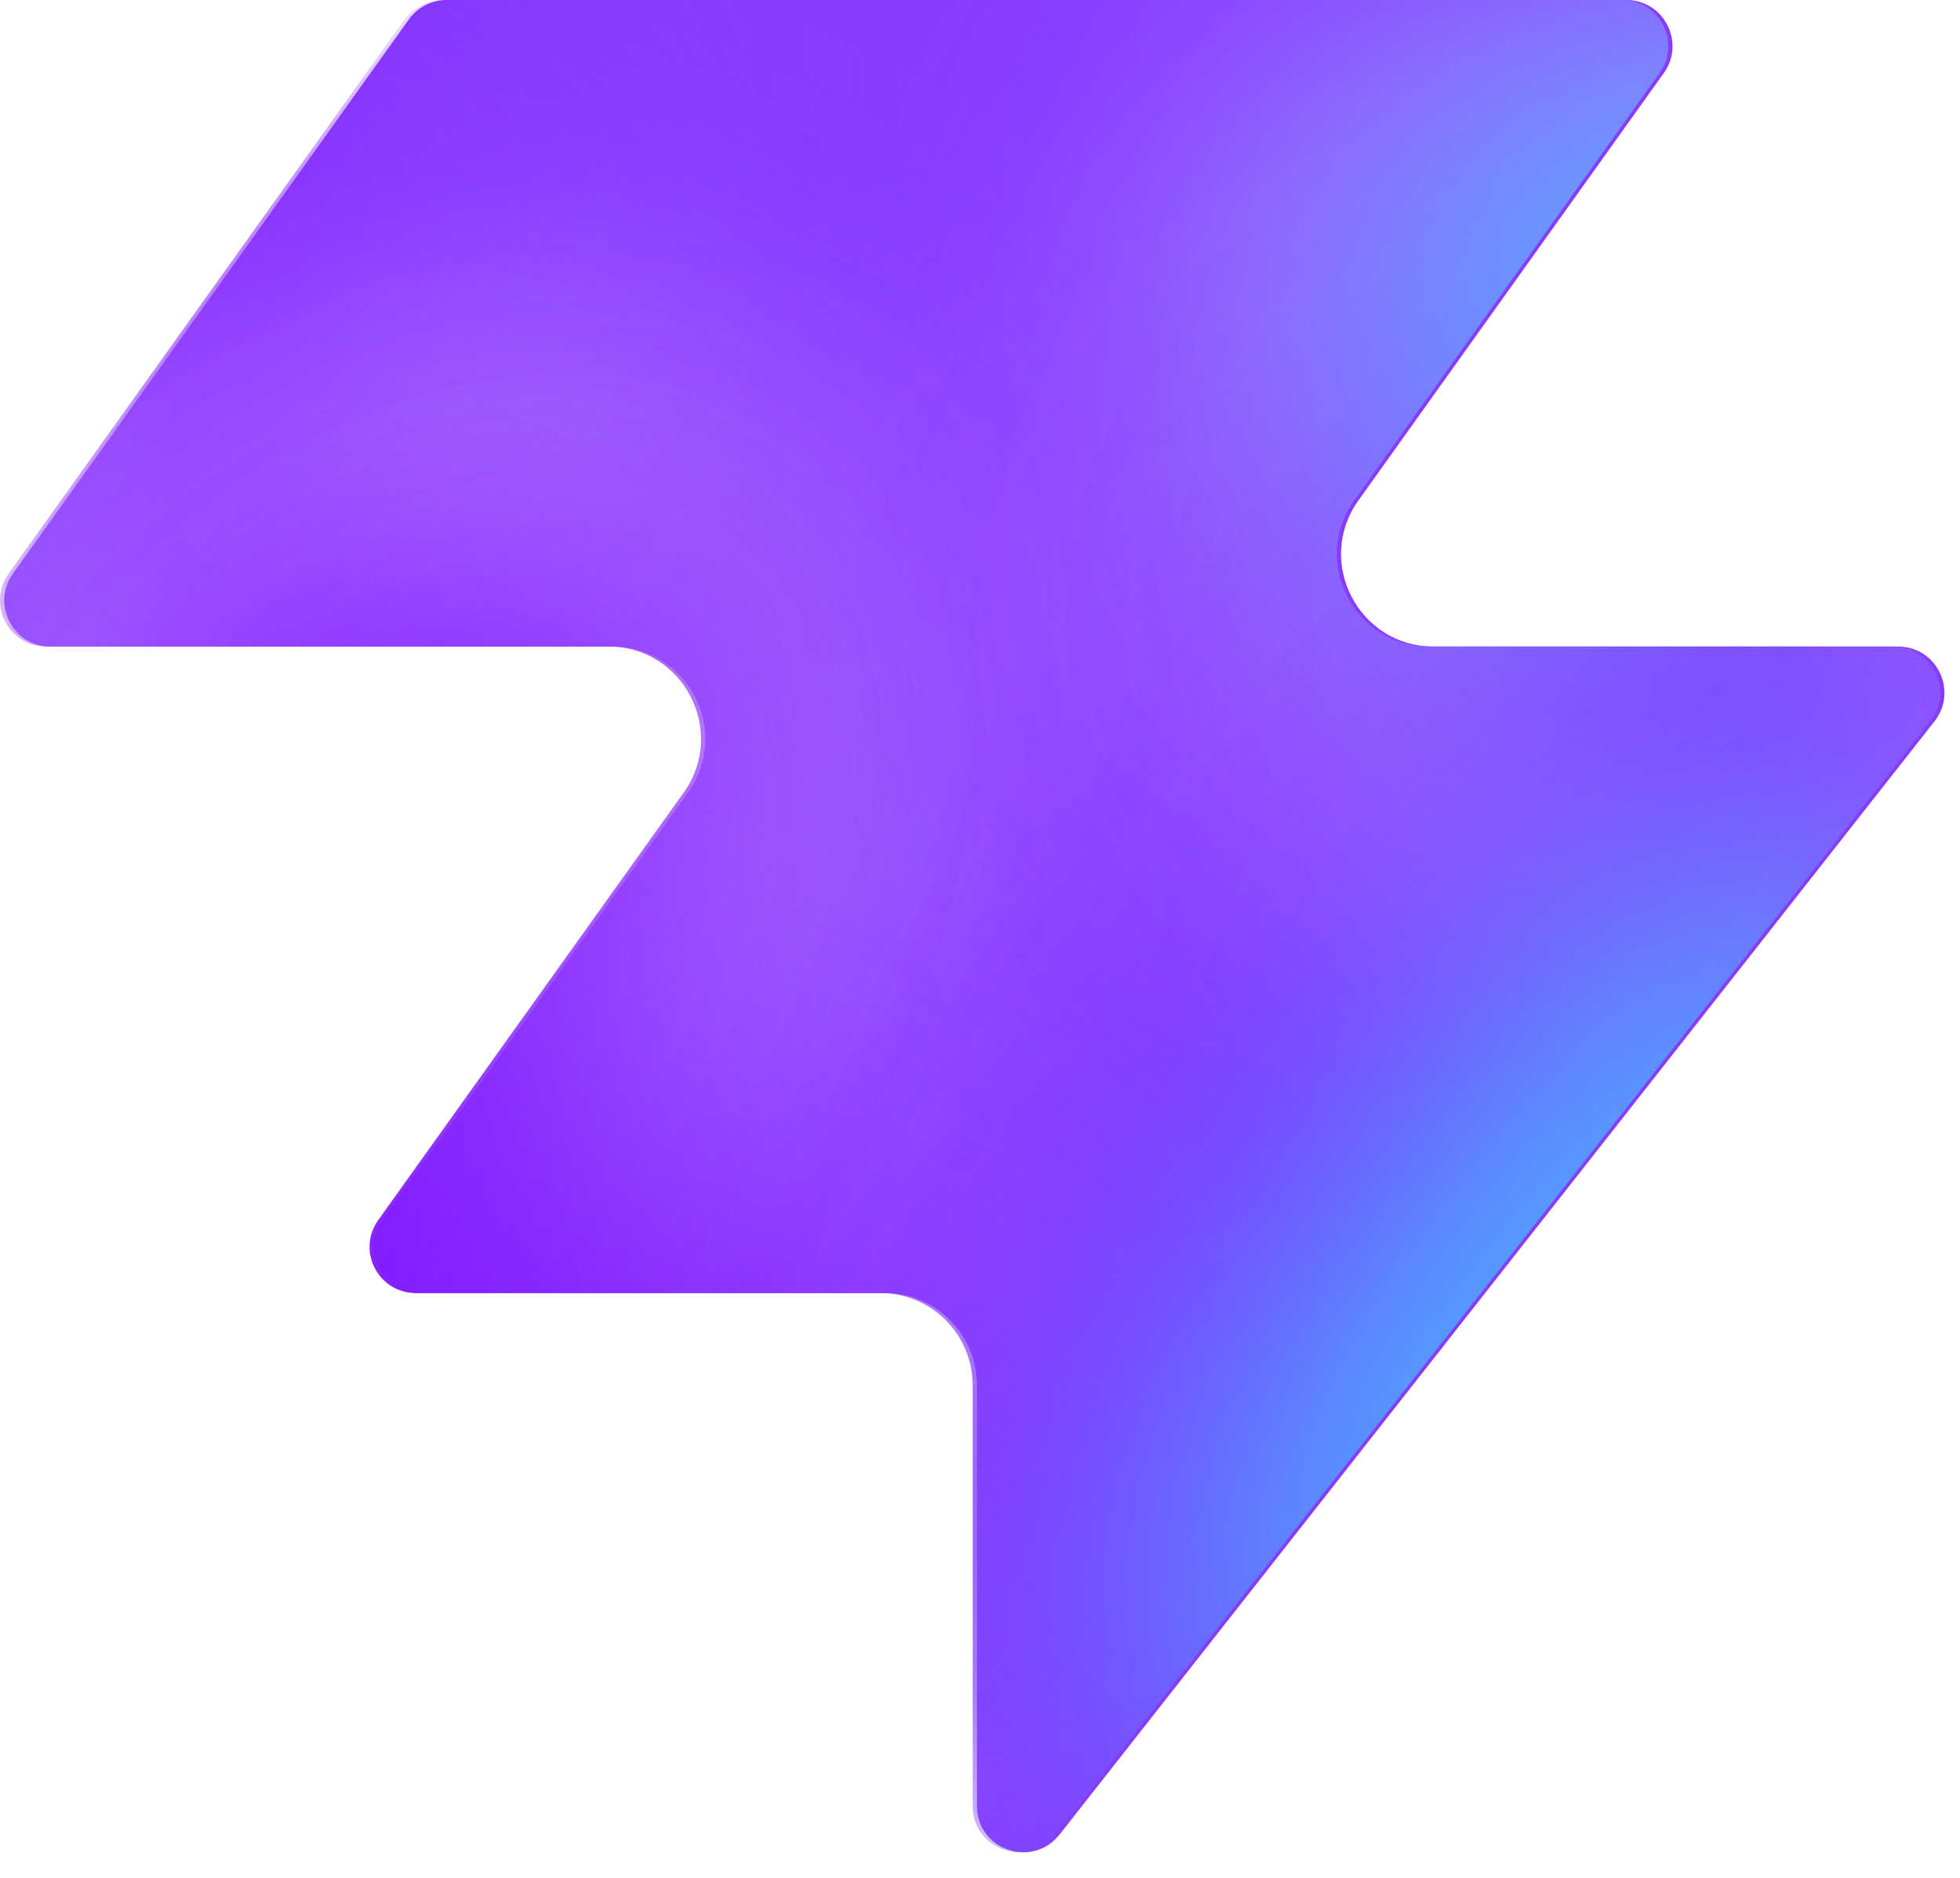
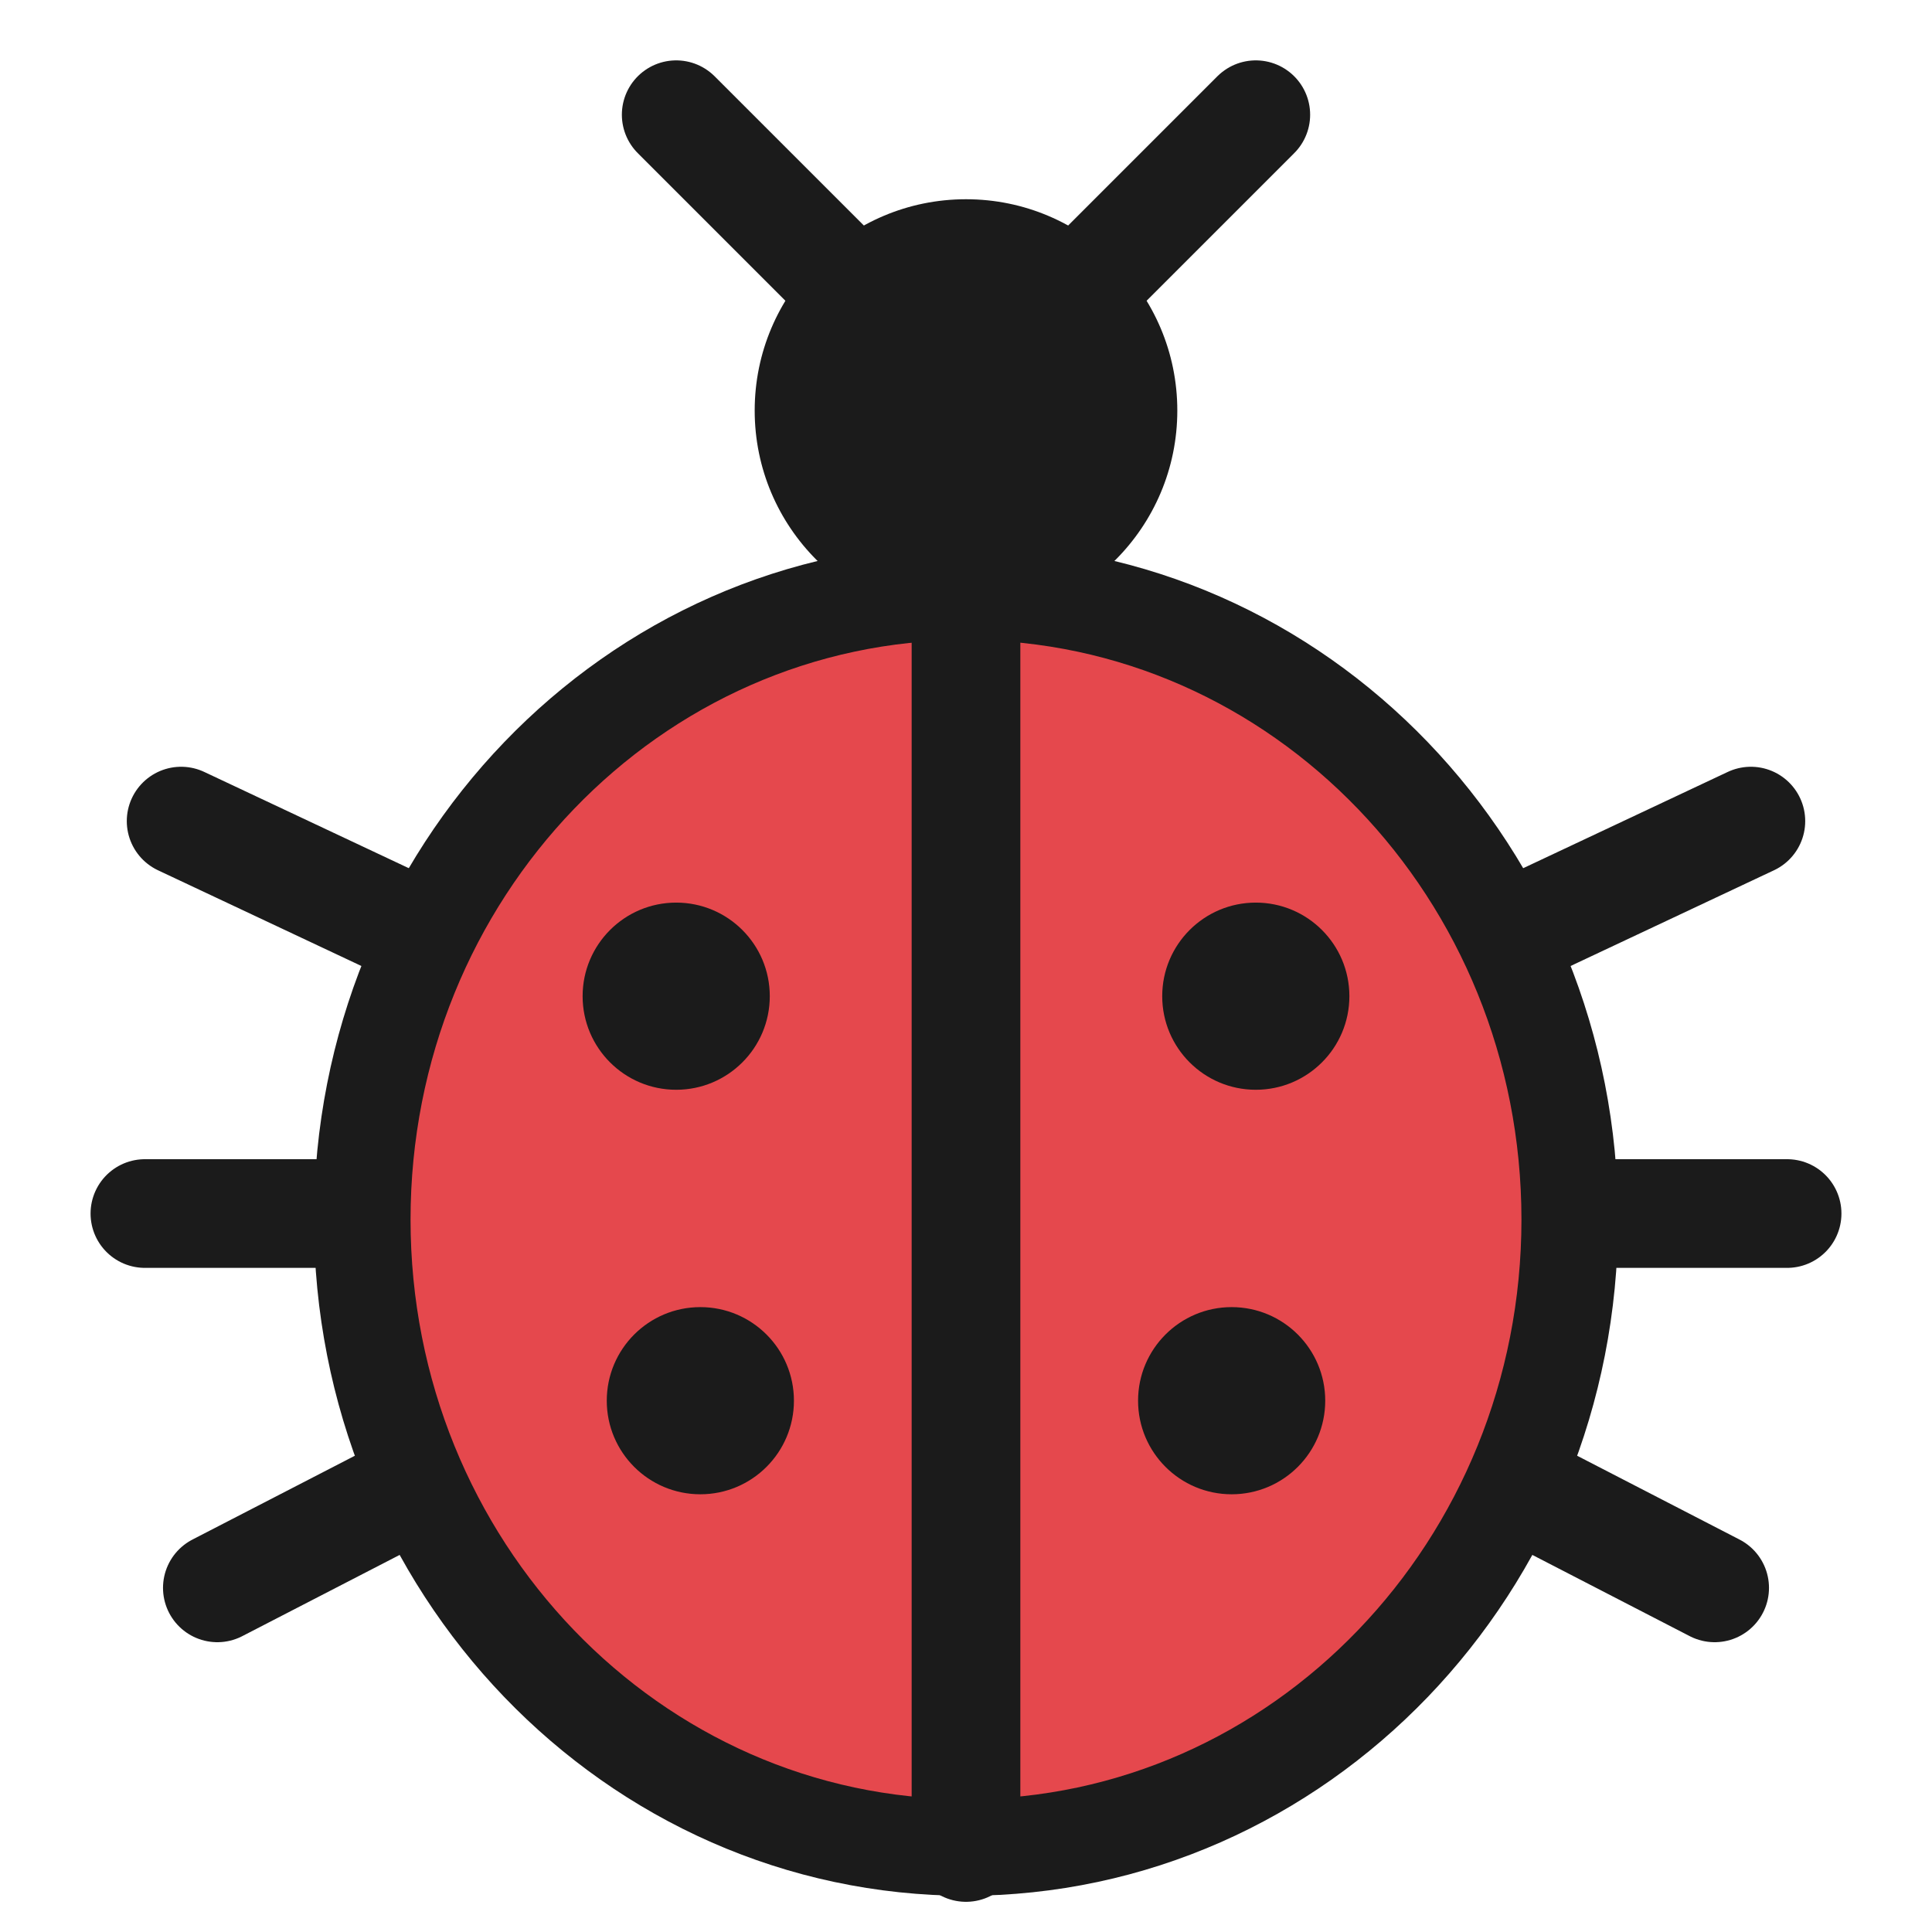
- <svg xmlns="http://www.w3.org/2000/svg" width="48" height="46" fill="none" viewBox="0 0 48 46">
-   <path fill="#863bff" d="M25.946 44.938c-.664.845-2.021.375-2.021-.698V33.937a2.26 2.26 0 0 0-2.262-2.262H10.287c-.92 0-1.456-1.04-.92-1.788l7.48-10.471c1.07-1.497 0-3.578-1.842-3.578H1.237c-.92 0-1.456-1.04-.92-1.788L10.013.474c.214-.297.556-.474.92-.474h28.894c.92 0 1.456 1.04.92 1.788l-7.48 10.471c-1.07 1.498 0 3.579 1.842 3.579h11.377c.943 0 1.473 1.088.89 1.83L25.947 44.94z" style="fill:#863bff;fill:color(display-p3 .525 .23 1);fill-opacity:1" />
-   <mask id="a" width="48" height="46" x="0" y="0" maskUnits="userSpaceOnUse" style="mask-type:alpha">
-     <path fill="#000" d="M25.842 44.938c-.664.844-2.021.375-2.021-.698V33.937a2.26 2.26 0 0 0-2.262-2.262H10.183c-.92 0-1.456-1.04-.92-1.788l7.48-10.471c1.07-1.498 0-3.579-1.842-3.579H1.133c-.92 0-1.456-1.04-.92-1.787L9.91.473c.214-.297.556-.474.92-.474h28.894c.92 0 1.456 1.04.92 1.788l-7.48 10.471c-1.07 1.498 0 3.578 1.842 3.578h11.377c.943 0 1.473 1.088.89 1.832L25.843 44.94z" style="fill:#000;fill-opacity:1" />
-   </mask>
-   <g mask="url(#a)">
-     <g filter="url(#b)">
-       <ellipse cx="5.508" cy="14.704" fill="#ede6ff" rx="5.508" ry="14.704" style="fill:#ede6ff;fill:color(display-p3 .927 .903 1);fill-opacity:1" transform="matrix(.00324 1 1 -.00324 -4.47 31.516)" />
-     </g>
-     <g filter="url(#c)">
-       <ellipse cx="10.399" cy="29.851" fill="#ede6ff" rx="10.399" ry="29.851" style="fill:#ede6ff;fill:color(display-p3 .927 .903 1);fill-opacity:1" transform="matrix(.00324 1 1 -.00324 -39.328 7.883)" />
-     </g>
-     <g filter="url(#d)">
-       <ellipse cx="5.508" cy="30.487" fill="#7e14ff" rx="5.508" ry="30.487" style="fill:#7e14ff;fill:color(display-p3 .492 .077 1);fill-opacity:1" transform="rotate(89.814 -25.913 -14.639)scale(1 -1)" />
-     </g>
-     <g filter="url(#e)">
-       <ellipse cx="5.508" cy="30.599" fill="#7e14ff" rx="5.508" ry="30.599" style="fill:#7e14ff;fill:color(display-p3 .492 .077 1);fill-opacity:1" transform="rotate(89.814 -32.644 -3.334)scale(1 -1)" />
-     </g>
-     <g filter="url(#f)">
-       <ellipse cx="5.508" cy="30.599" fill="#7e14ff" rx="5.508" ry="30.599" style="fill:#7e14ff;fill:color(display-p3 .492 .077 1);fill-opacity:1" transform="matrix(.00324 1 1 -.00324 -34.34 30.47)" />
-     </g>
-     <g filter="url(#g)">
-       <ellipse cx="14.072" cy="22.078" fill="#ede6ff" rx="14.072" ry="22.078" style="fill:#ede6ff;fill:color(display-p3 .927 .903 1);fill-opacity:1" transform="rotate(93.35 24.506 48.493)scale(-1 1)" />
-     </g>
-     <g filter="url(#h)">
-       <ellipse cx="3.47" cy="21.501" fill="#7e14ff" rx="3.47" ry="21.501" style="fill:#7e14ff;fill:color(display-p3 .492 .077 1);fill-opacity:1" transform="rotate(89.009 28.708 47.59)scale(-1 1)" />
-     </g>
-     <g filter="url(#i)">
-       <ellipse cx="3.47" cy="21.501" fill="#7e14ff" rx="3.47" ry="21.501" style="fill:#7e14ff;fill:color(display-p3 .492 .077 1);fill-opacity:1" transform="rotate(89.009 28.708 47.59)scale(-1 1)" />
-     </g>
-     <g filter="url(#j)">
-       <ellipse cx=".387" cy="8.972" fill="#7e14ff" rx="4.407" ry="29.108" style="fill:#7e14ff;fill:color(display-p3 .492 .077 1);fill-opacity:1" transform="rotate(39.51 .387 8.972)" />
-     </g>
-     <g filter="url(#k)">
-       <ellipse cx="47.523" cy="-6.092" fill="#7e14ff" rx="4.407" ry="29.108" style="fill:#7e14ff;fill:color(display-p3 .492 .077 1);fill-opacity:1" transform="rotate(37.892 47.523 -6.092)" />
-     </g>
-     <g filter="url(#l)">
-       <ellipse cx="41.412" cy="6.333" fill="#47bfff" rx="5.971" ry="9.665" style="fill:#47bfff;fill:color(display-p3 .28 .748 1);fill-opacity:1" transform="rotate(37.892 41.412 6.333)" />
-     </g>
-     <g filter="url(#m)">
-       <ellipse cx="-1.879" cy="38.332" fill="#7e14ff" rx="4.407" ry="29.108" style="fill:#7e14ff;fill:color(display-p3 .492 .077 1);fill-opacity:1" transform="rotate(37.892 -1.88 38.332)" />
-     </g>
-     <g filter="url(#n)">
-       <ellipse cx="-1.879" cy="38.332" fill="#7e14ff" rx="4.407" ry="29.108" style="fill:#7e14ff;fill:color(display-p3 .492 .077 1);fill-opacity:1" transform="rotate(37.892 -1.88 38.332)" />
-     </g>
-     <g filter="url(#o)">
-       <ellipse cx="35.651" cy="29.907" fill="#7e14ff" rx="4.407" ry="29.108" style="fill:#7e14ff;fill:color(display-p3 .492 .077 1);fill-opacity:1" transform="rotate(37.892 35.651 29.907)" />
-     </g>
-     <g filter="url(#p)">
-       <ellipse cx="38.418" cy="32.4" fill="#47bfff" rx="5.971" ry="15.297" style="fill:#47bfff;fill:color(display-p3 .28 .748 1);fill-opacity:1" transform="rotate(37.892 38.418 32.4)" />
-     </g>
+ <svg xmlns="http://www.w3.org/2000/svg" viewBox="0 0 32 32" width="32" height="32">
+   <g stroke="#1b1b1b" stroke-width="1.8" stroke-linecap="round">
+     <path d="M6.4 15.2 3 13.6M6 20.1 2.4 20.1M6.7 24.7 3.6 26.3" />
+     <path d="M25.6 15.2 29 13.6M26 20.1 29.6 20.1M25.3 24.7 28.4 26.3" />
+     <path d="M13.7 4.4 11.2 1.9M18.3 4.4 20.8 1.9" />
  </g>
-   <defs>
-     <filter id="b" width="60.045" height="41.654" x="-19.77" y="16.149" color-interpolation-filters="sRGB" filterUnits="userSpaceOnUse">
-       <feFlood flood-opacity="0" result="BackgroundImageFix" />
-       <feBlend in="SourceGraphic" in2="BackgroundImageFix" result="shape" />
-       <feGaussianBlur result="effect1_foregroundBlur_2002_17158" stdDeviation="7.659" />
-     </filter>
-     <filter id="c" width="90.34" height="51.437" x="-54.613" y="-7.533" color-interpolation-filters="sRGB" filterUnits="userSpaceOnUse">
-       <feFlood flood-opacity="0" result="BackgroundImageFix" />
-       <feBlend in="SourceGraphic" in2="BackgroundImageFix" result="shape" />
-       <feGaussianBlur result="effect1_foregroundBlur_2002_17158" stdDeviation="7.659" />
-     </filter>
-     <filter id="d" width="79.355" height="29.4" x="-49.64" y="2.03" color-interpolation-filters="sRGB" filterUnits="userSpaceOnUse">
-       <feFlood flood-opacity="0" result="BackgroundImageFix" />
-       <feBlend in="SourceGraphic" in2="BackgroundImageFix" result="shape" />
-       <feGaussianBlur result="effect1_foregroundBlur_2002_17158" stdDeviation="4.596" />
-     </filter>
-     <filter id="e" width="79.579" height="29.4" x="-45.045" y="20.029" color-interpolation-filters="sRGB" filterUnits="userSpaceOnUse">
-       <feFlood flood-opacity="0" result="BackgroundImageFix" />
-       <feBlend in="SourceGraphic" in2="BackgroundImageFix" result="shape" />
-       <feGaussianBlur result="effect1_foregroundBlur_2002_17158" stdDeviation="4.596" />
-     </filter>
-     <filter id="f" width="79.579" height="29.4" x="-43.513" y="21.178" color-interpolation-filters="sRGB" filterUnits="userSpaceOnUse">
-       <feFlood flood-opacity="0" result="BackgroundImageFix" />
-       <feBlend in="SourceGraphic" in2="BackgroundImageFix" result="shape" />
-       <feGaussianBlur result="effect1_foregroundBlur_2002_17158" stdDeviation="4.596" />
-     </filter>
-     <filter id="g" width="74.749" height="58.852" x="15.756" y="-17.901" color-interpolation-filters="sRGB" filterUnits="userSpaceOnUse">
-       <feFlood flood-opacity="0" result="BackgroundImageFix" />
-       <feBlend in="SourceGraphic" in2="BackgroundImageFix" result="shape" />
-       <feGaussianBlur result="effect1_foregroundBlur_2002_17158" stdDeviation="7.659" />
-     </filter>
-     <filter id="h" width="61.377" height="25.362" x="23.548" y="2.284" color-interpolation-filters="sRGB" filterUnits="userSpaceOnUse">
-       <feFlood flood-opacity="0" result="BackgroundImageFix" />
-       <feBlend in="SourceGraphic" in2="BackgroundImageFix" result="shape" />
-       <feGaussianBlur result="effect1_foregroundBlur_2002_17158" stdDeviation="4.596" />
-     </filter>
-     <filter id="i" width="61.377" height="25.362" x="23.548" y="2.284" color-interpolation-filters="sRGB" filterUnits="userSpaceOnUse">
-       <feFlood flood-opacity="0" result="BackgroundImageFix" />
-       <feBlend in="SourceGraphic" in2="BackgroundImageFix" result="shape" />
-       <feGaussianBlur result="effect1_foregroundBlur_2002_17158" stdDeviation="4.596" />
-     </filter>
-     <filter id="j" width="56.045" height="63.649" x="-27.636" y="-22.853" color-interpolation-filters="sRGB" filterUnits="userSpaceOnUse">
-       <feFlood flood-opacity="0" result="BackgroundImageFix" />
-       <feBlend in="SourceGraphic" in2="BackgroundImageFix" result="shape" />
-       <feGaussianBlur result="effect1_foregroundBlur_2002_17158" stdDeviation="4.596" />
-     </filter>
-     <filter id="k" width="54.814" height="64.646" x="20.116" y="-38.415" color-interpolation-filters="sRGB" filterUnits="userSpaceOnUse">
-       <feFlood flood-opacity="0" result="BackgroundImageFix" />
-       <feBlend in="SourceGraphic" in2="BackgroundImageFix" result="shape" />
-       <feGaussianBlur result="effect1_foregroundBlur_2002_17158" stdDeviation="4.596" />
-     </filter>
-     <filter id="l" width="33.541" height="35.313" x="24.641" y="-11.323" color-interpolation-filters="sRGB" filterUnits="userSpaceOnUse">
-       <feFlood flood-opacity="0" result="BackgroundImageFix" />
-       <feBlend in="SourceGraphic" in2="BackgroundImageFix" result="shape" />
-       <feGaussianBlur result="effect1_foregroundBlur_2002_17158" stdDeviation="4.596" />
-     </filter>
-     <filter id="m" width="54.814" height="64.646" x="-29.286" y="6.009" color-interpolation-filters="sRGB" filterUnits="userSpaceOnUse">
-       <feFlood flood-opacity="0" result="BackgroundImageFix" />
-       <feBlend in="SourceGraphic" in2="BackgroundImageFix" result="shape" />
-       <feGaussianBlur result="effect1_foregroundBlur_2002_17158" stdDeviation="4.596" />
-     </filter>
-     <filter id="n" width="54.814" height="64.646" x="-29.286" y="6.009" color-interpolation-filters="sRGB" filterUnits="userSpaceOnUse">
-       <feFlood flood-opacity="0" result="BackgroundImageFix" />
-       <feBlend in="SourceGraphic" in2="BackgroundImageFix" result="shape" />
-       <feGaussianBlur result="effect1_foregroundBlur_2002_17158" stdDeviation="4.596" />
-     </filter>
-     <filter id="o" width="54.814" height="64.646" x="8.244" y="-2.416" color-interpolation-filters="sRGB" filterUnits="userSpaceOnUse">
-       <feFlood flood-opacity="0" result="BackgroundImageFix" />
-       <feBlend in="SourceGraphic" in2="BackgroundImageFix" result="shape" />
-       <feGaussianBlur result="effect1_foregroundBlur_2002_17158" stdDeviation="4.596" />
-     </filter>
-     <filter id="p" width="39.409" height="43.623" x="18.713" y="10.588" color-interpolation-filters="sRGB" filterUnits="userSpaceOnUse">
-       <feFlood flood-opacity="0" result="BackgroundImageFix" />
-       <feBlend in="SourceGraphic" in2="BackgroundImageFix" result="shape" />
-       <feGaussianBlur result="effect1_foregroundBlur_2002_17158" stdDeviation="4.596" />
-     </filter>
-   </defs>
+   <ellipse cx="16" cy="20.2" rx="10" ry="10.4" fill="#e5484d" stroke="#1b1b1b" stroke-width="1.6" />
+   <path d="M16 10.4v20.2" stroke="#1b1b1b" stroke-width="1.8" stroke-linecap="round" />
+   <circle cx="16" cy="6.8" r="3.5" fill="#1b1b1b" />
+   <circle cx="11.2" cy="16.5" r="1.55" fill="#1b1b1b" />
+   <circle cx="20.8" cy="16.5" r="1.55" fill="#1b1b1b" />
+   <circle cx="11.6" cy="23.2" r="1.55" fill="#1b1b1b" />
+   <circle cx="20.4" cy="23.2" r="1.55" fill="#1b1b1b" />
</svg>
